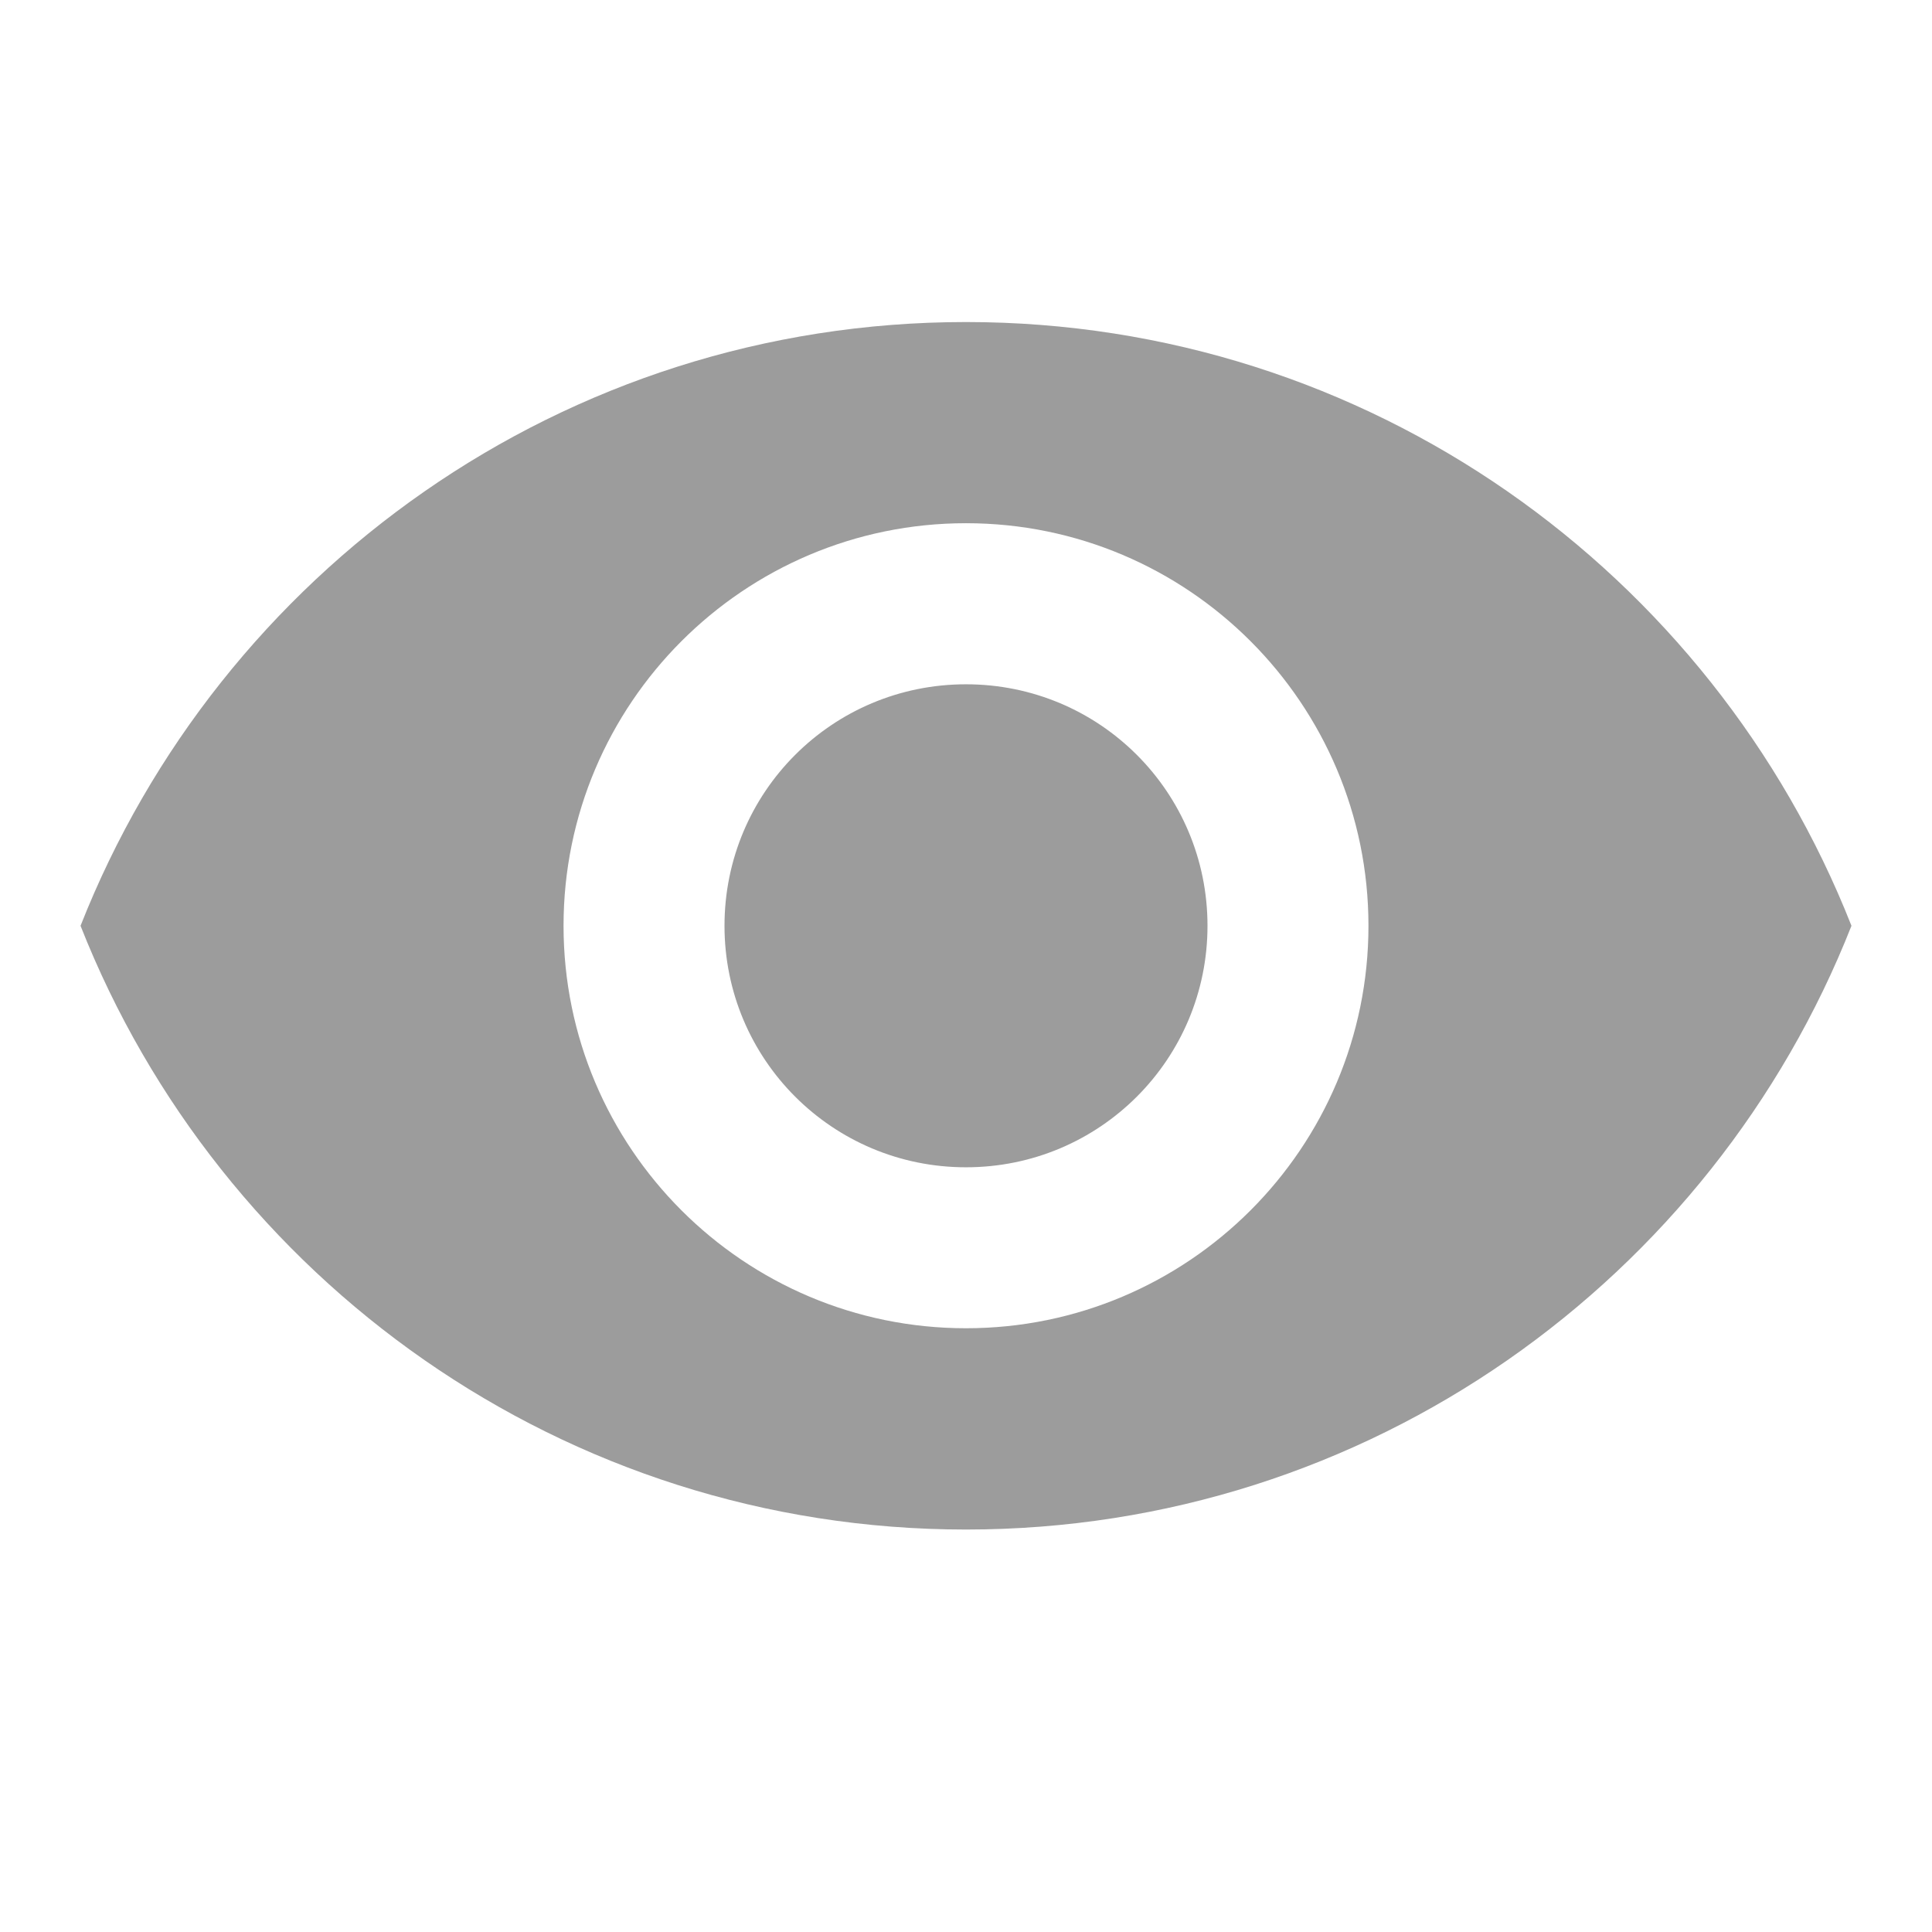
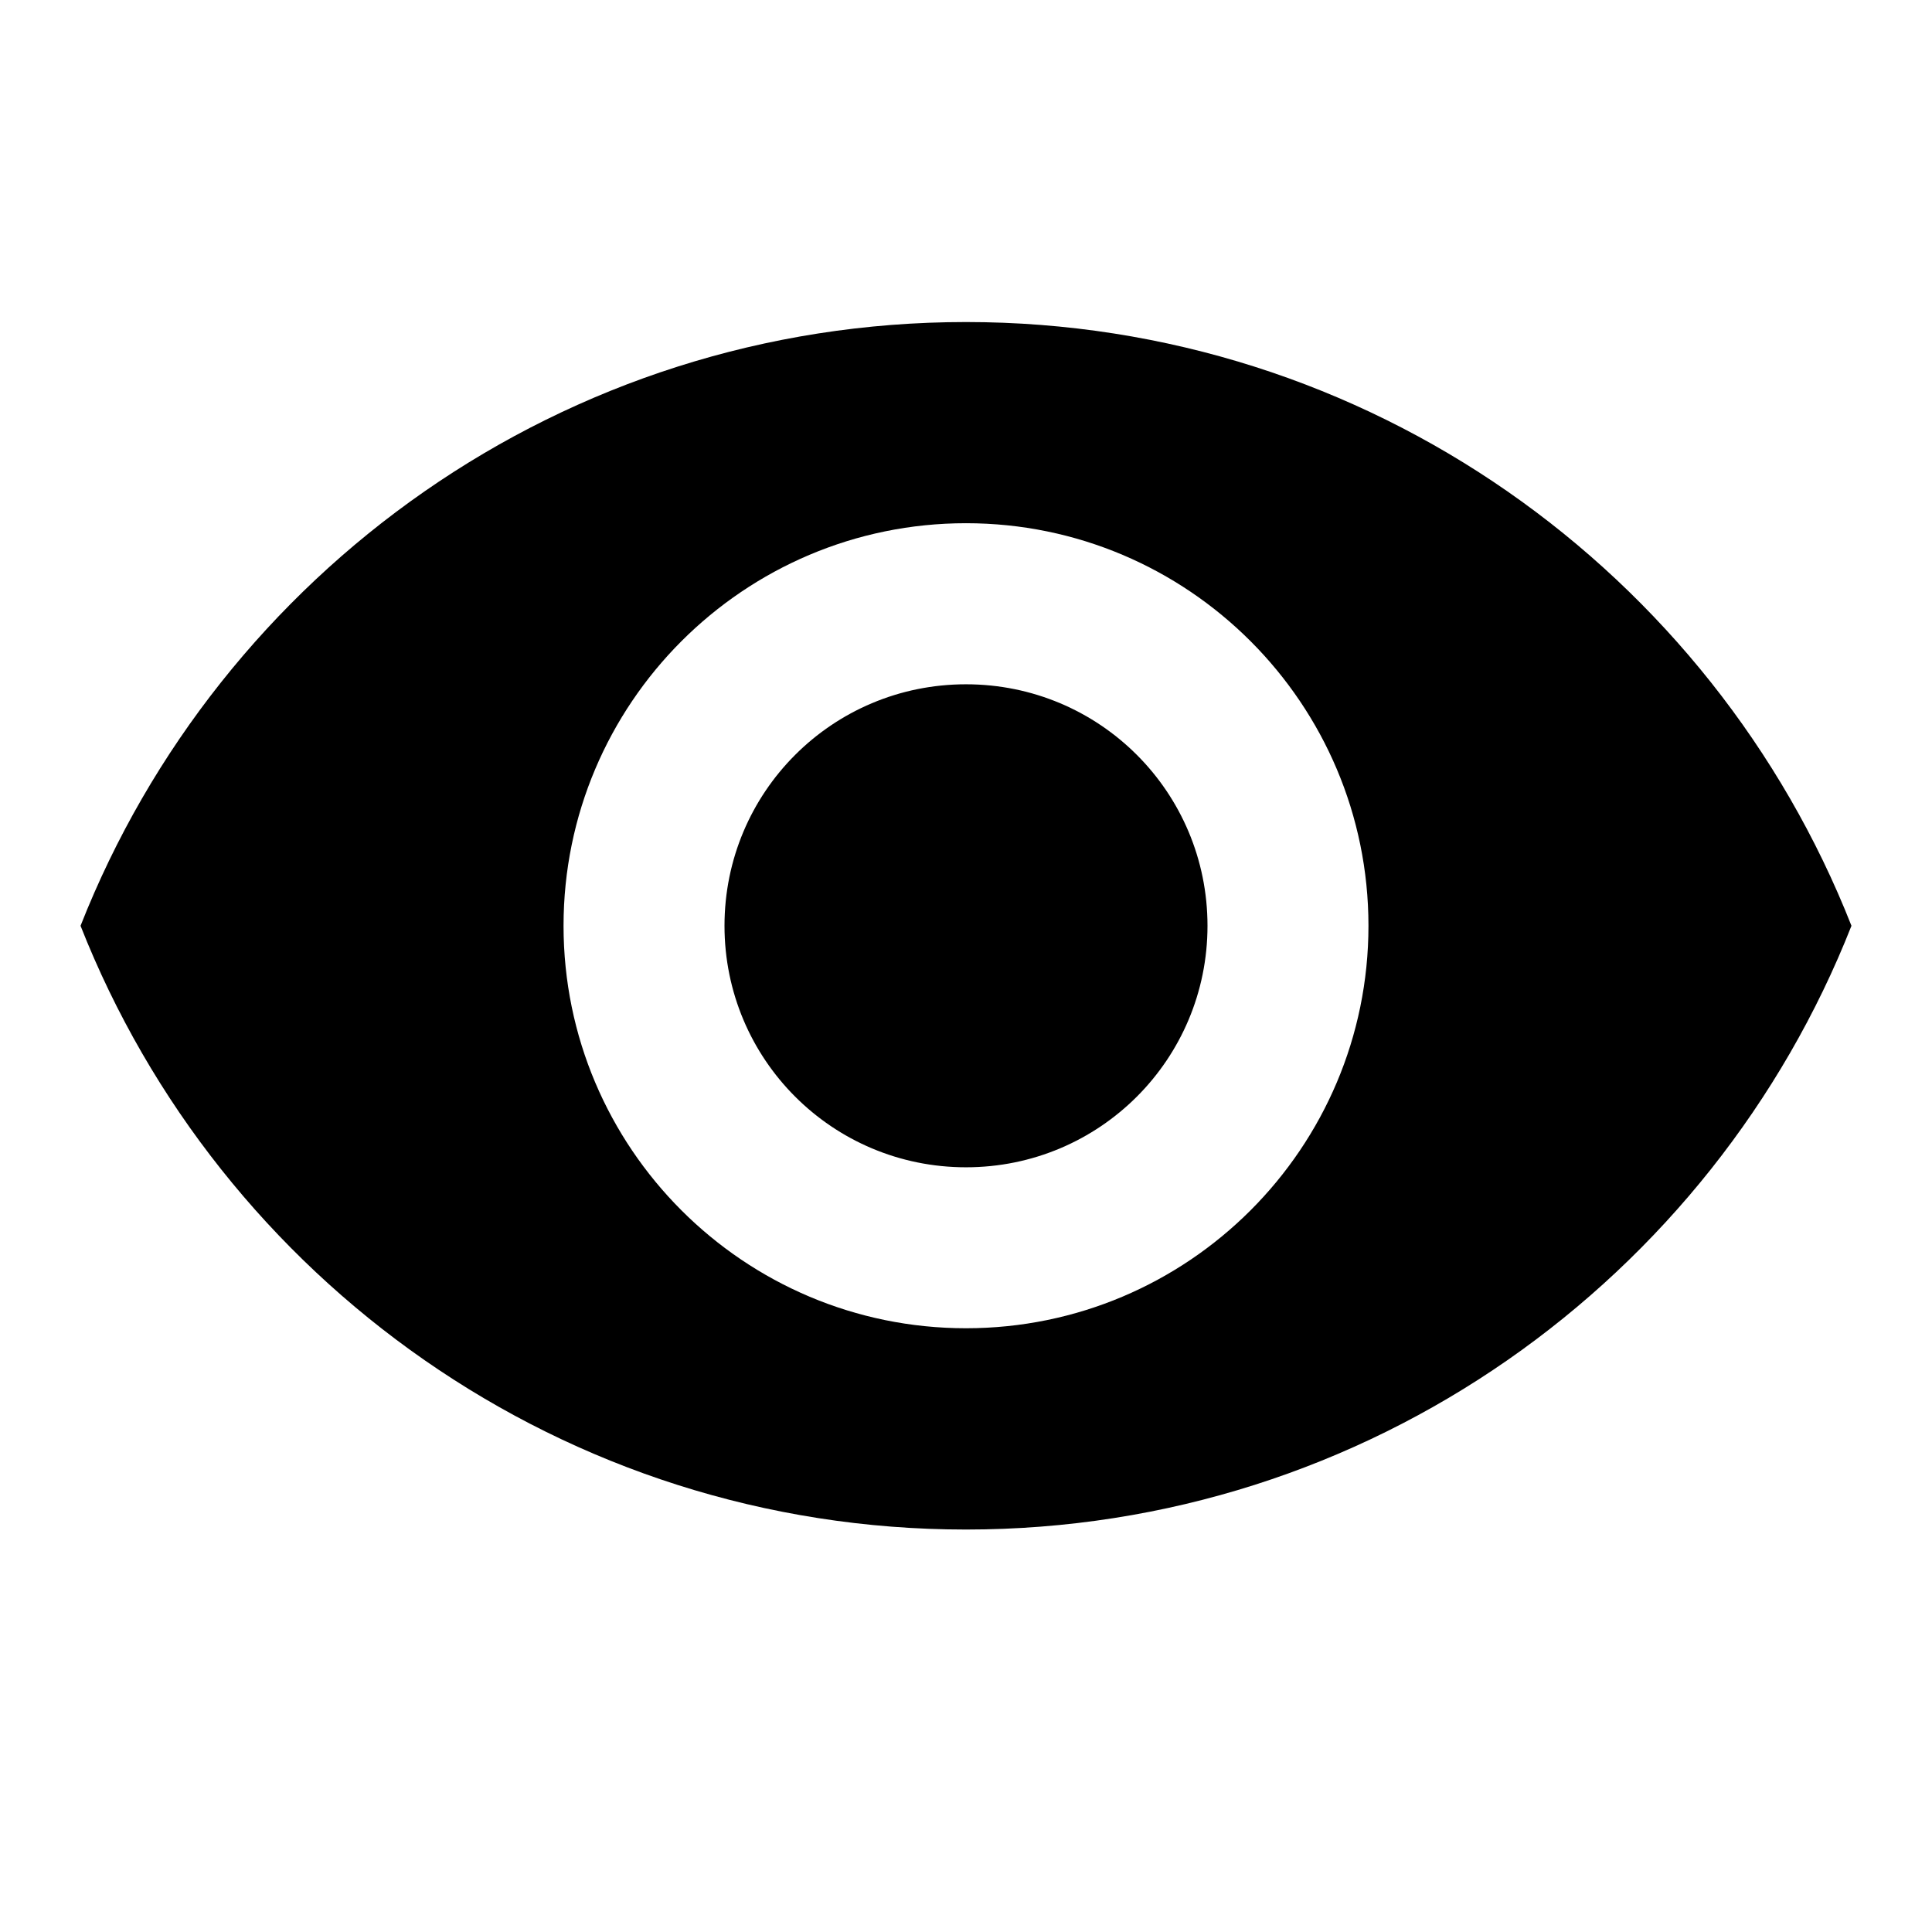
<svg xmlns="http://www.w3.org/2000/svg" width="16" height="16" viewBox="0 0 16 16" fill="currentColor">
-   <path fill-rule="evenodd" clip-rule="evenodd" d="M8 2.667C4.667 2.667 1.82 4.74 0.667 7.667C1.82 10.593 4.667 12.667 8 12.667C11.333 12.667 14.18 10.593 15.333 7.667C14.18 4.74 11.333 2.667 8 2.667ZM8 11C6.16 11 4.667 9.507 4.667 7.667C4.667 5.827 6.16 4.333 8 4.333C9.84 4.333 11.333 5.827 11.333 7.667C11.333 9.507 9.84 11 8 11ZM6 7.667C6 6.56 6.893 5.667 8 5.667C9.107 5.667 10 6.56 10 7.667C10 8.773 9.107 9.667 8 9.667C6.893 9.667 6 8.773 6 7.667Z" fill="#9C9C9C" />
+   <path fill-rule="evenodd" clip-rule="evenodd" d="M8 2.667C4.667 2.667 1.82 4.74 0.667 7.667C1.82 10.593 4.667 12.667 8 12.667C11.333 12.667 14.18 10.593 15.333 7.667C14.18 4.74 11.333 2.667 8 2.667ZM8 11C6.16 11 4.667 9.507 4.667 7.667C4.667 5.827 6.16 4.333 8 4.333C9.84 4.333 11.333 5.827 11.333 7.667C11.333 9.507 9.84 11 8 11ZM6 7.667C6 6.56 6.893 5.667 8 5.667C9.107 5.667 10 6.56 10 7.667C10 8.773 9.107 9.667 8 9.667C6.893 9.667 6 8.773 6 7.667Z" />
</svg>
